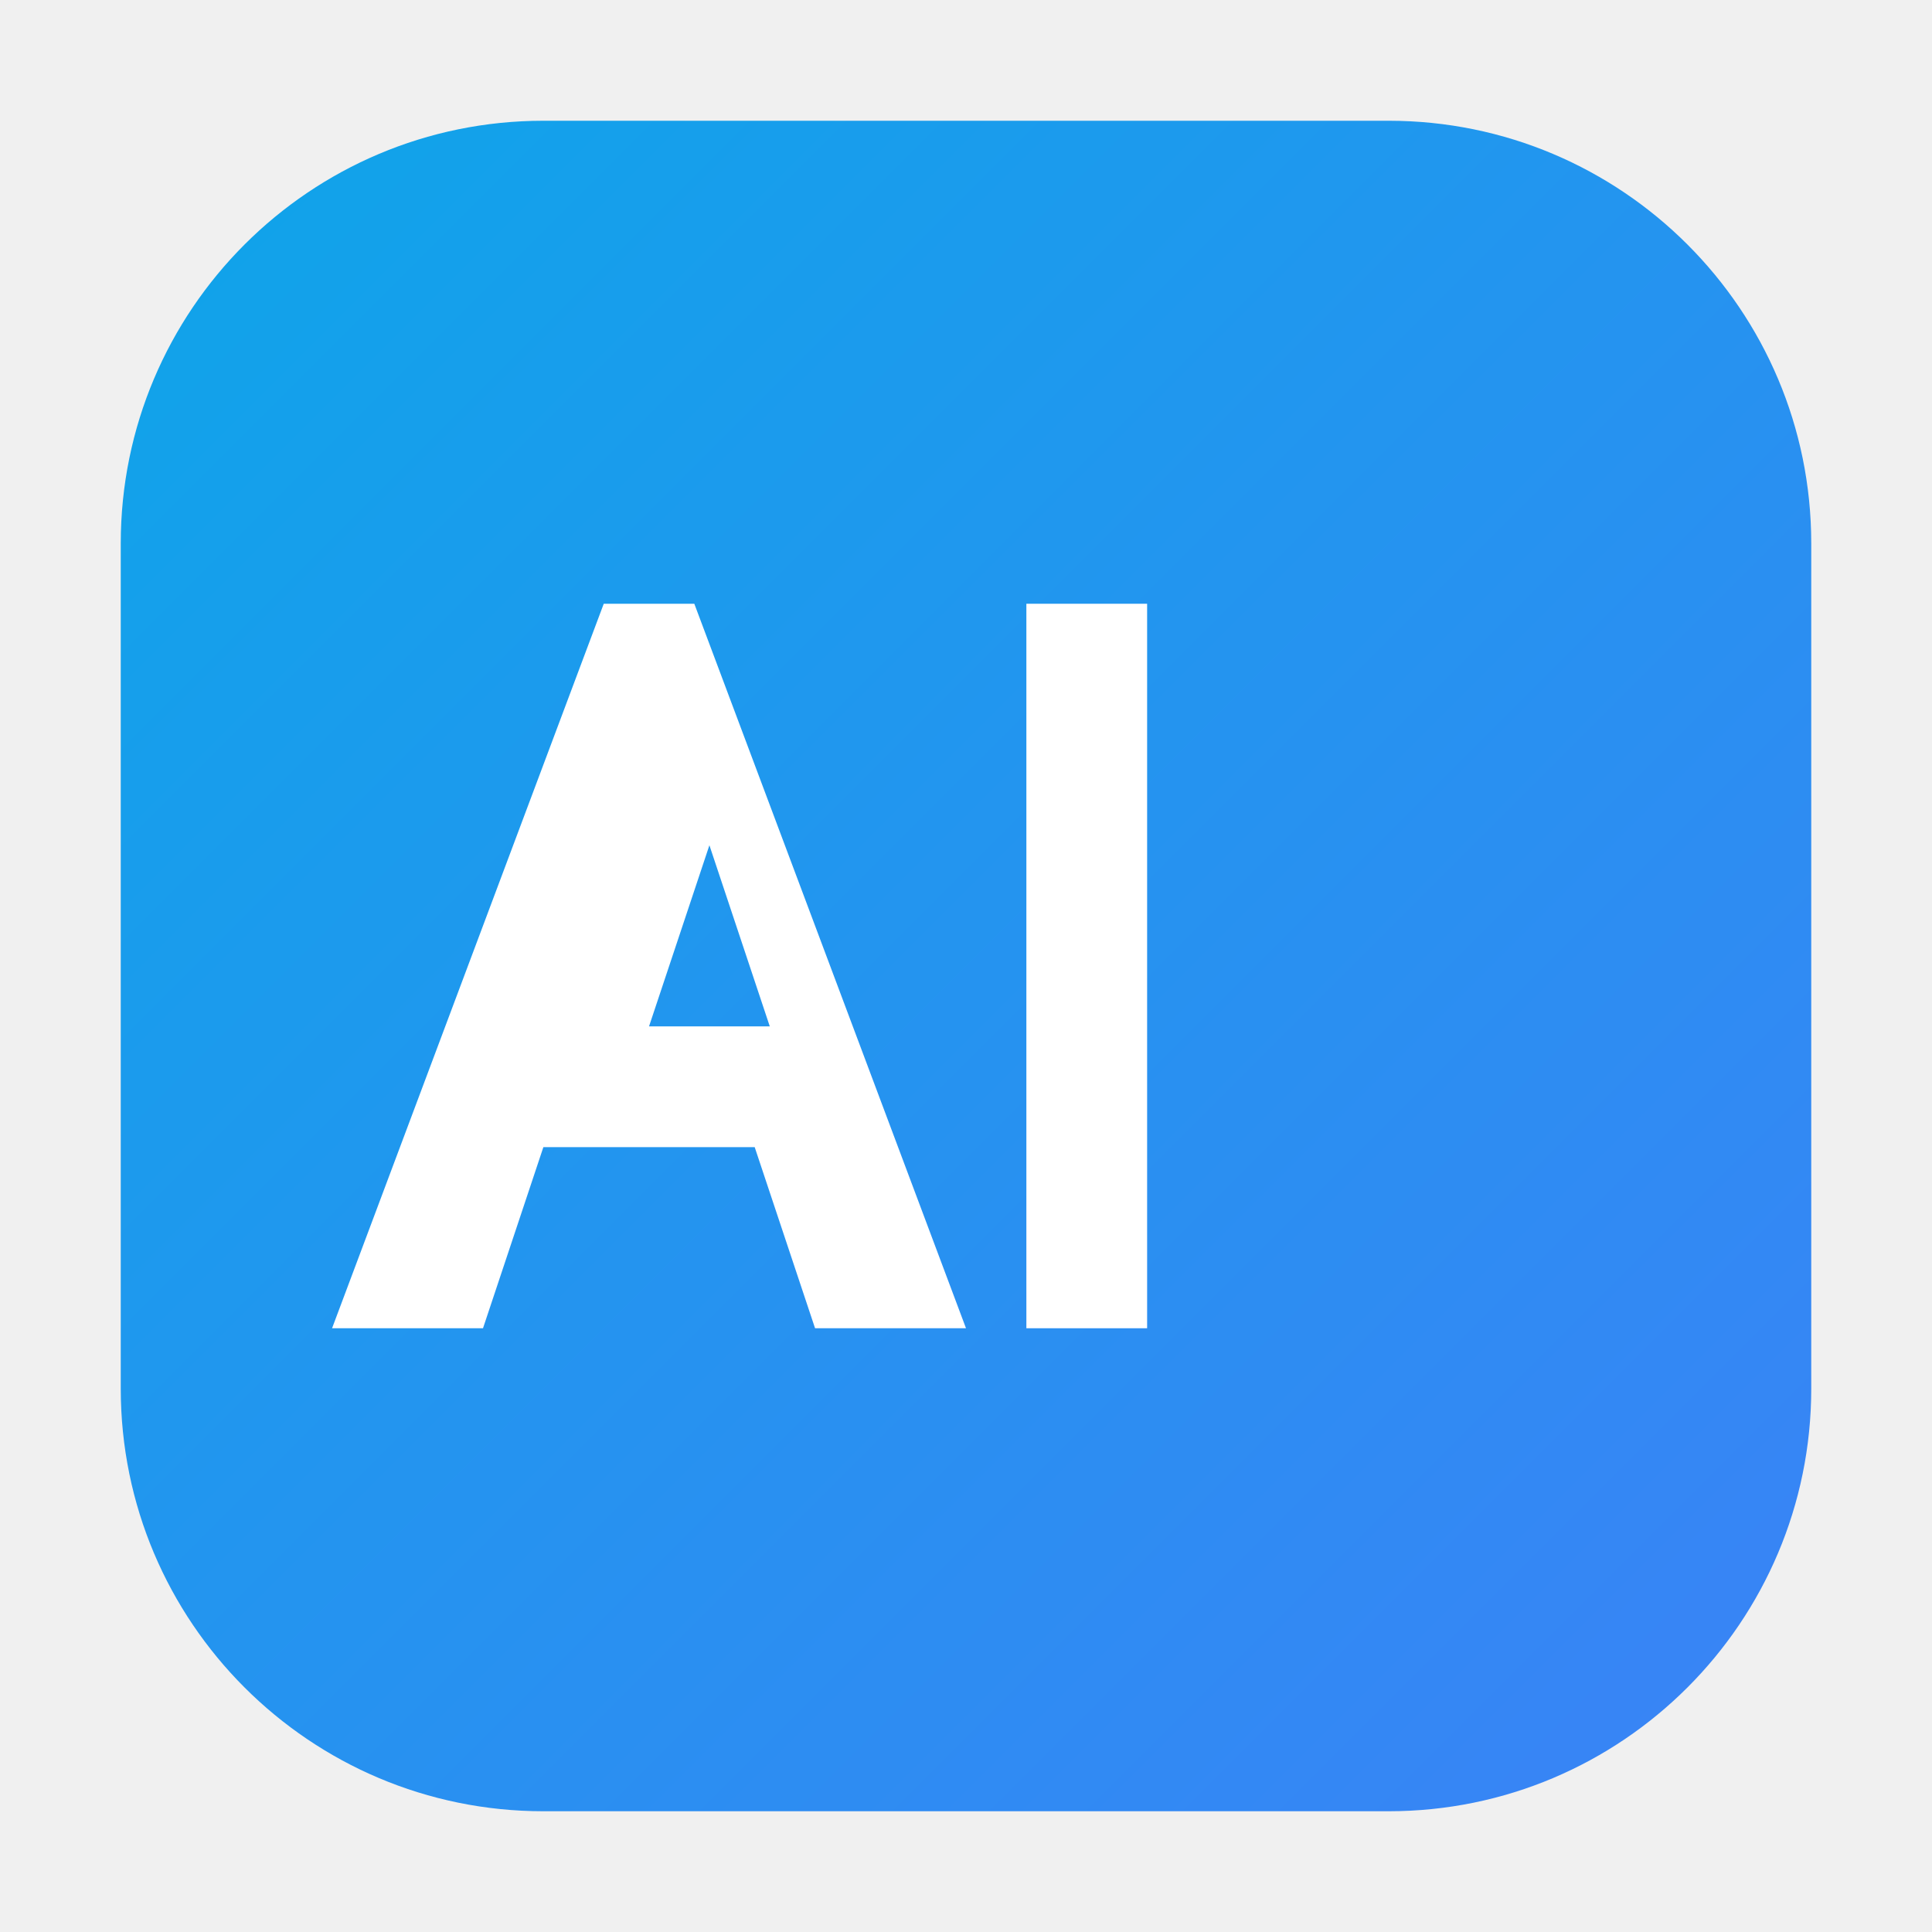
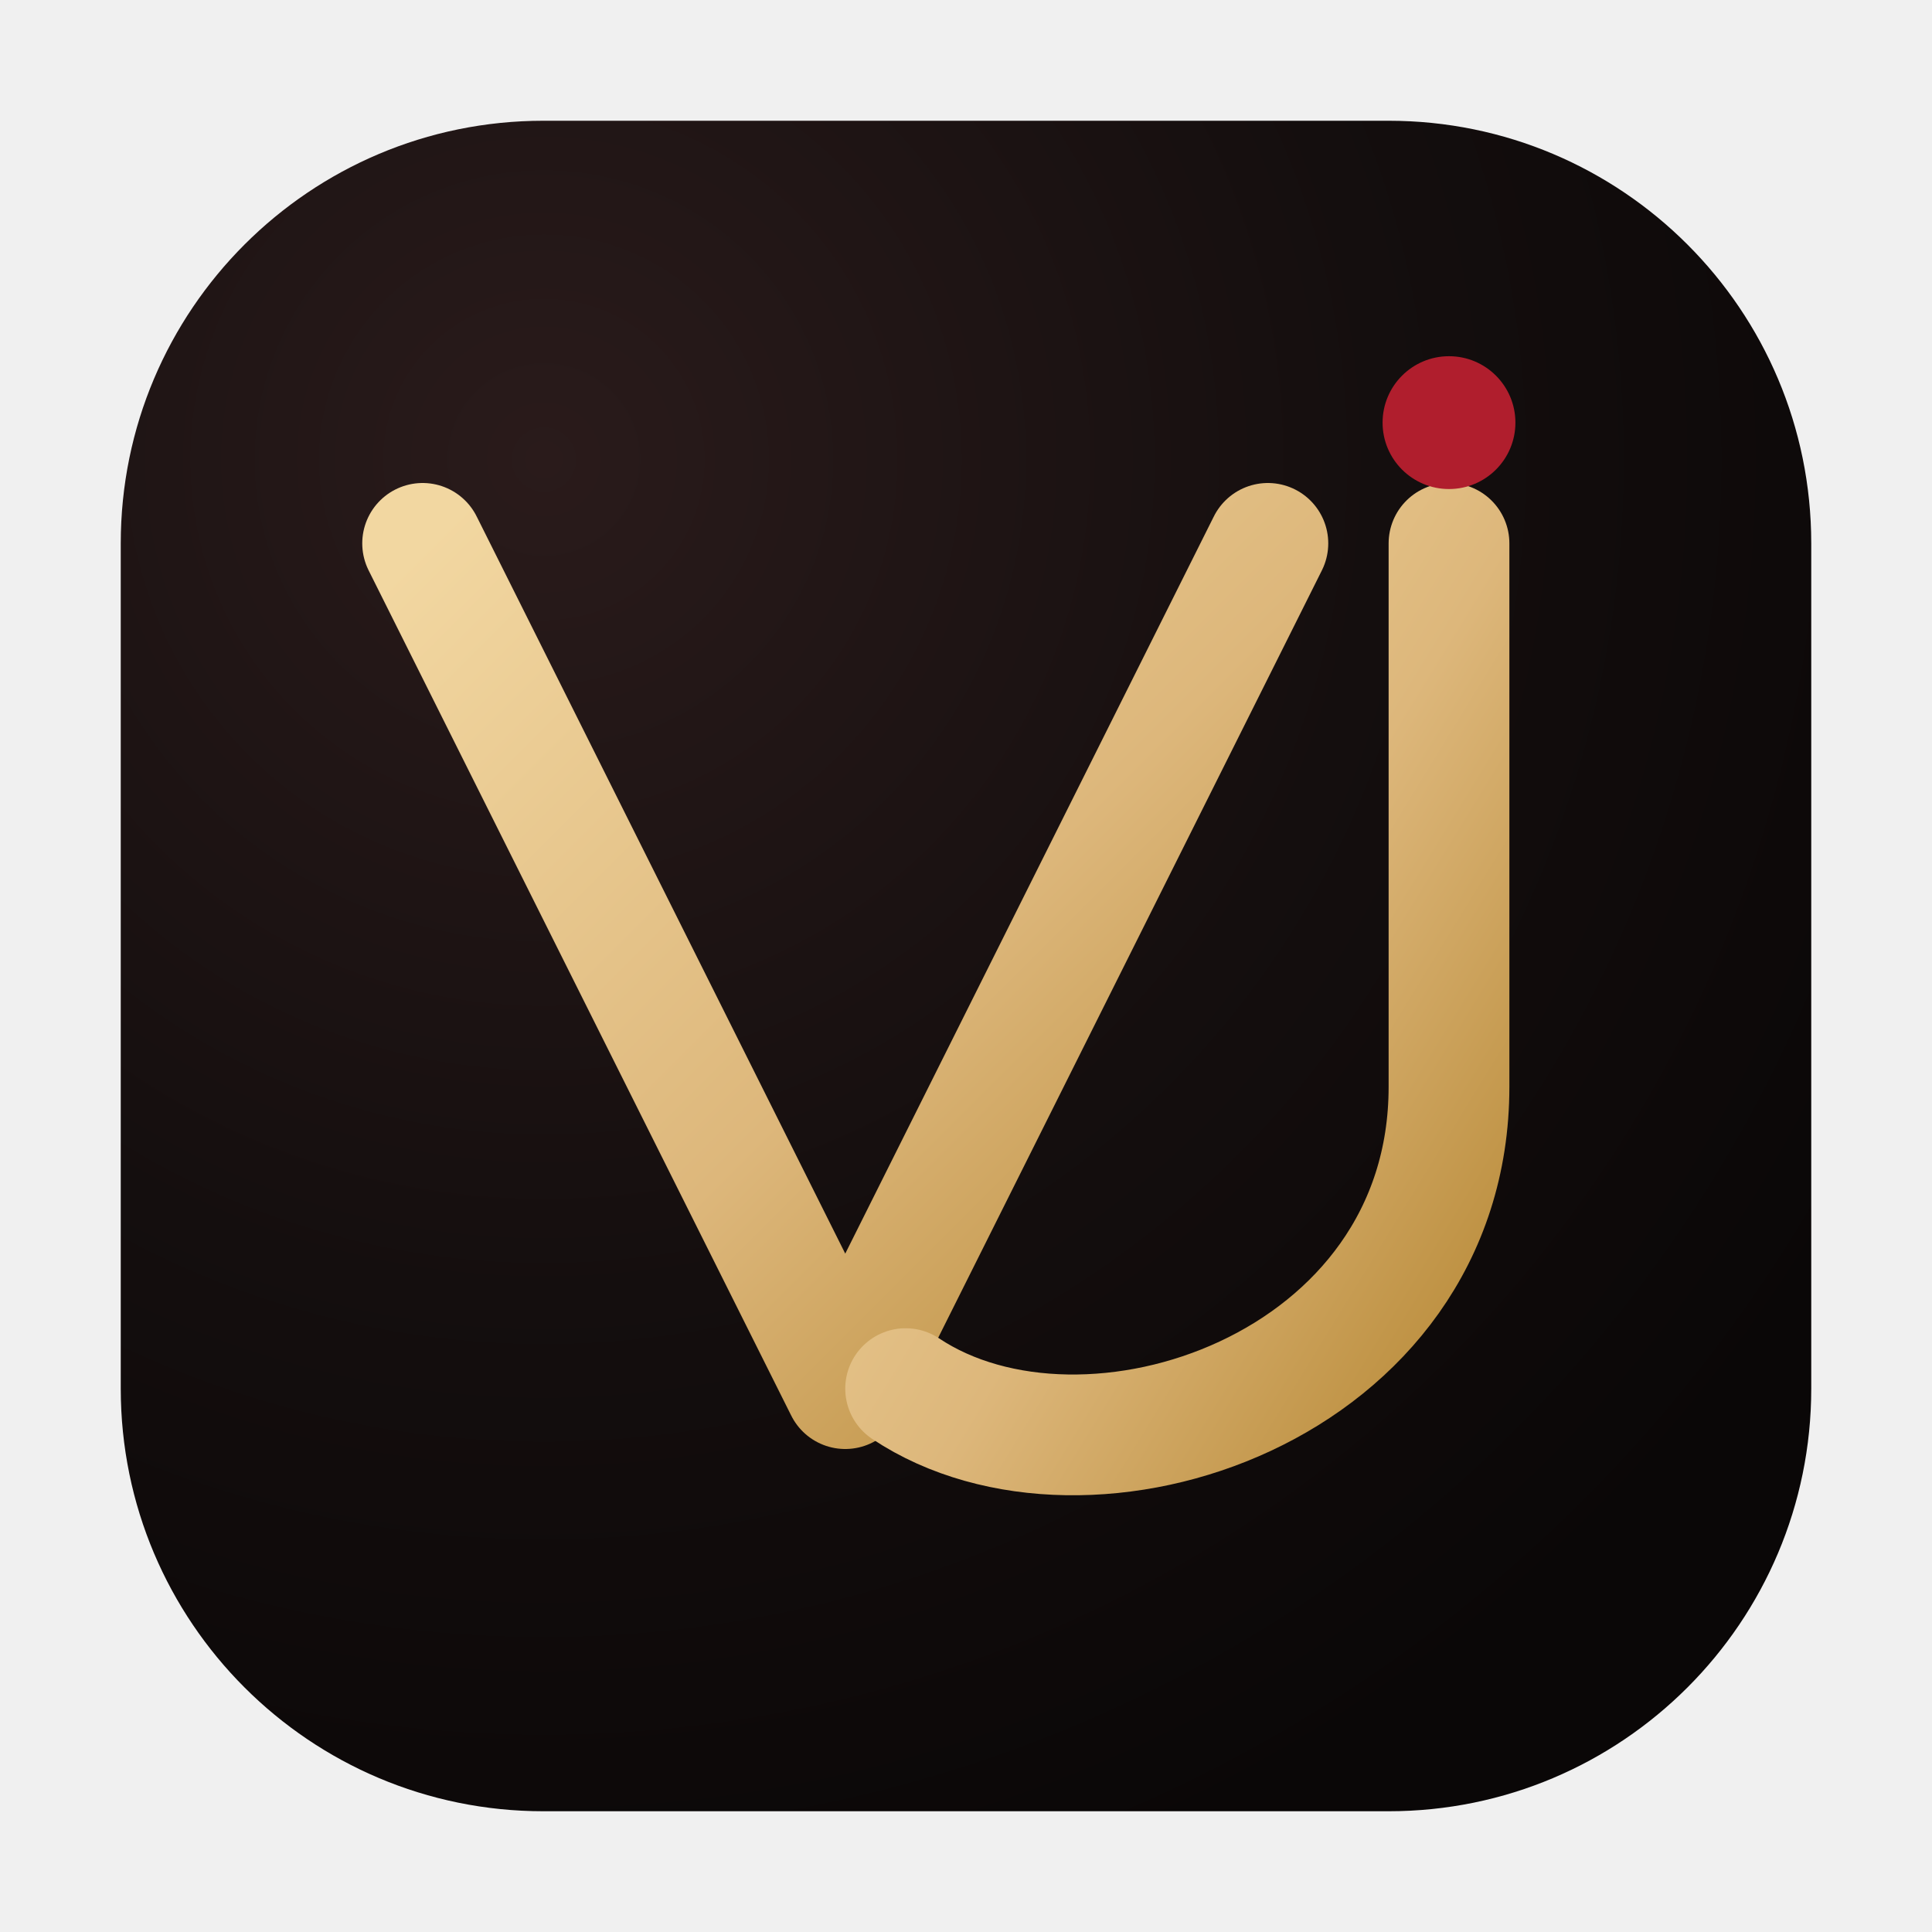
<svg xmlns="http://www.w3.org/2000/svg" viewBox="0 0 64 64" role="img" aria-labelledby="faviconTitle faviconDesc">
  <defs>
-     <linearGradient id="faviconGradient" x1="0" y1="0" x2="1" y2="1">
-       <stop offset="0%" stop-color="#0ea5e9" />
-       <stop offset="100%" stop-color="#3b82f6" />
+     <radialGradient id="bgGlow" cx="0.25" cy="0.2" r="0.9">
+       <stop offset="0%" stop-color="#2a1b1b" />
+       <stop offset="55%" stop-color="#140e0e" />
+       <stop offset="100%" stop-color="#0a0707" />
+     </radialGradient>
+     <linearGradient id="goldStroke" x1="0" y1="0" x2="1" y2="1">
+       <stop offset="0%" stop-color="#f2d7a1" />
+       <stop offset="55%" stop-color="#ddb77b" />
+       <stop offset="100%" stop-color="#b98b39" />
    </linearGradient>
  </defs>
-   <rect x="4" y="4" width="56" height="56" rx="14" fill="url(#faviconGradient)" />
-   <path d="M23 20l9 24h-5l-2-6h-7l-2 6h-5l9-24h3zm-1.5 14h4l-2-6-2 6z" fill="#ffffff" />
-   <path d="M38 20v24h-4V20h4z" fill="#ffffff" />
+   <rect x="4" y="4" width="56" height="56" rx="14" fill="url(#bgGlow)" />
+   <path d="M14 18L28 46L42 18" fill="none" stroke="url(#goldStroke)" stroke-width="4" stroke-linecap="round" stroke-linejoin="round" />
+   <path d="M48 18V36C48 46 36 50 30 46" fill="none" stroke="url(#goldStroke)" stroke-width="4" stroke-linecap="round" stroke-linejoin="round" />
+   <circle cx="48" cy="14" r="2.2" fill="#b01e2d" />
</svg>
